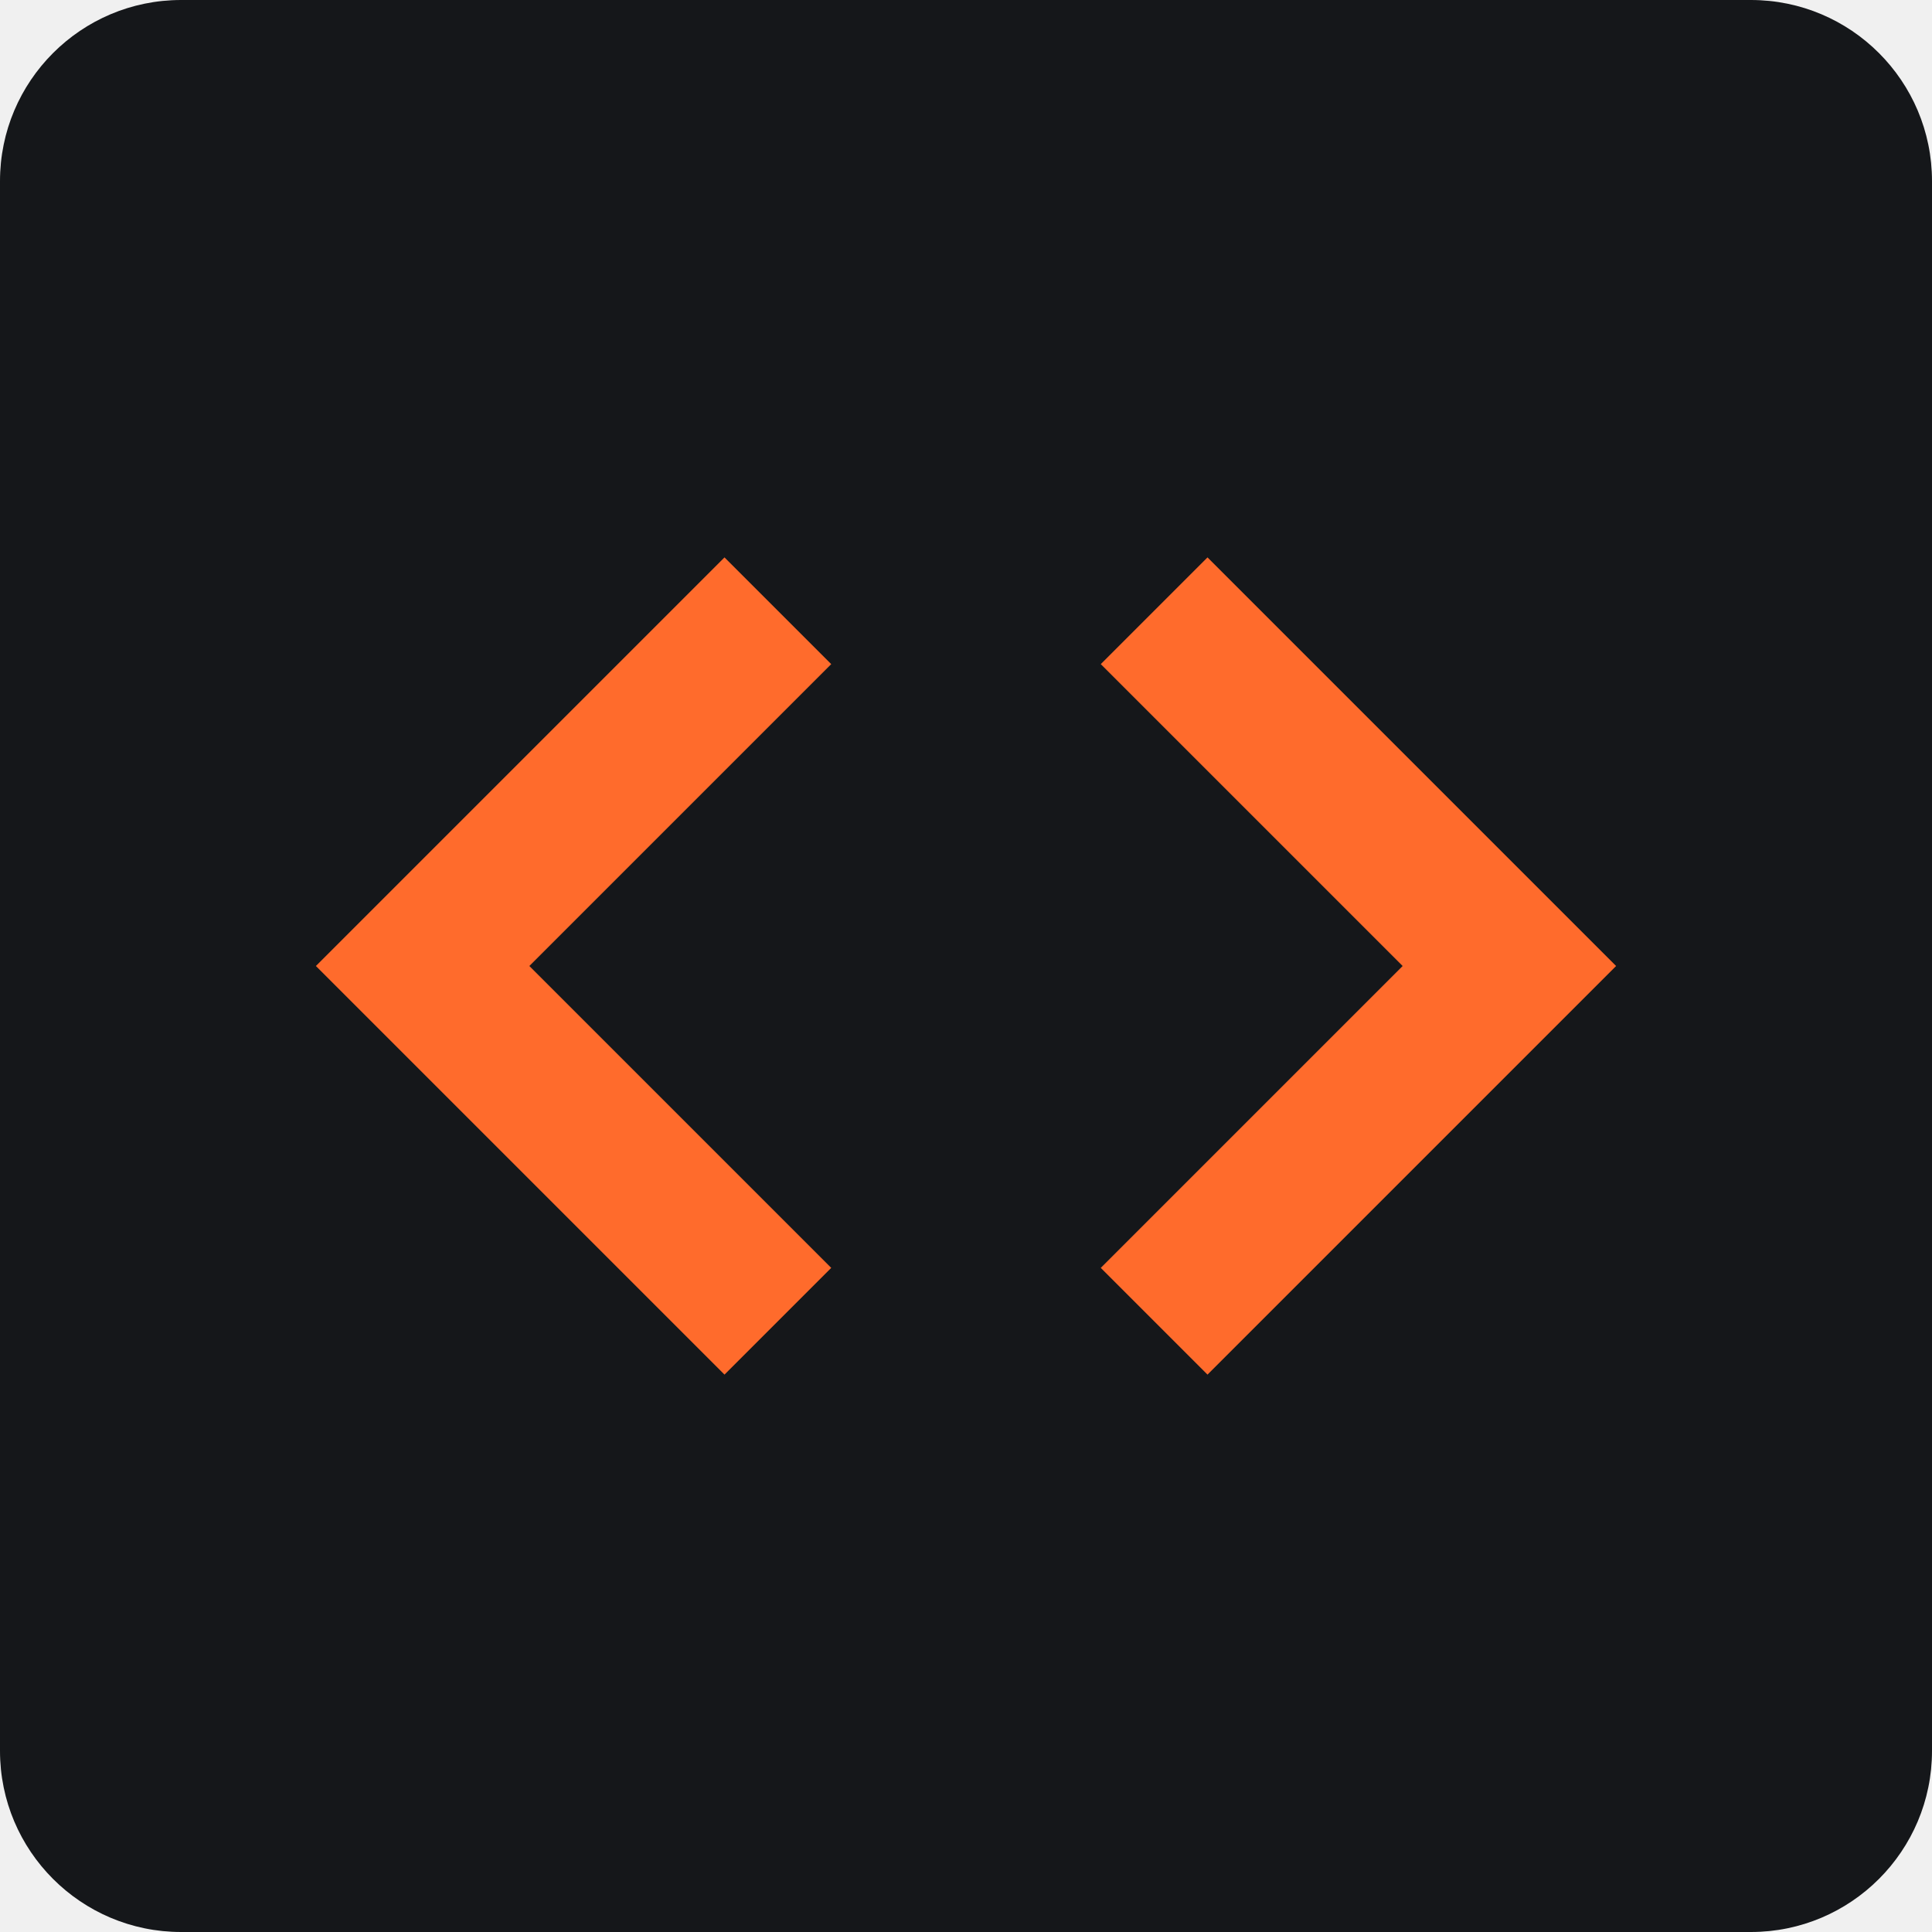
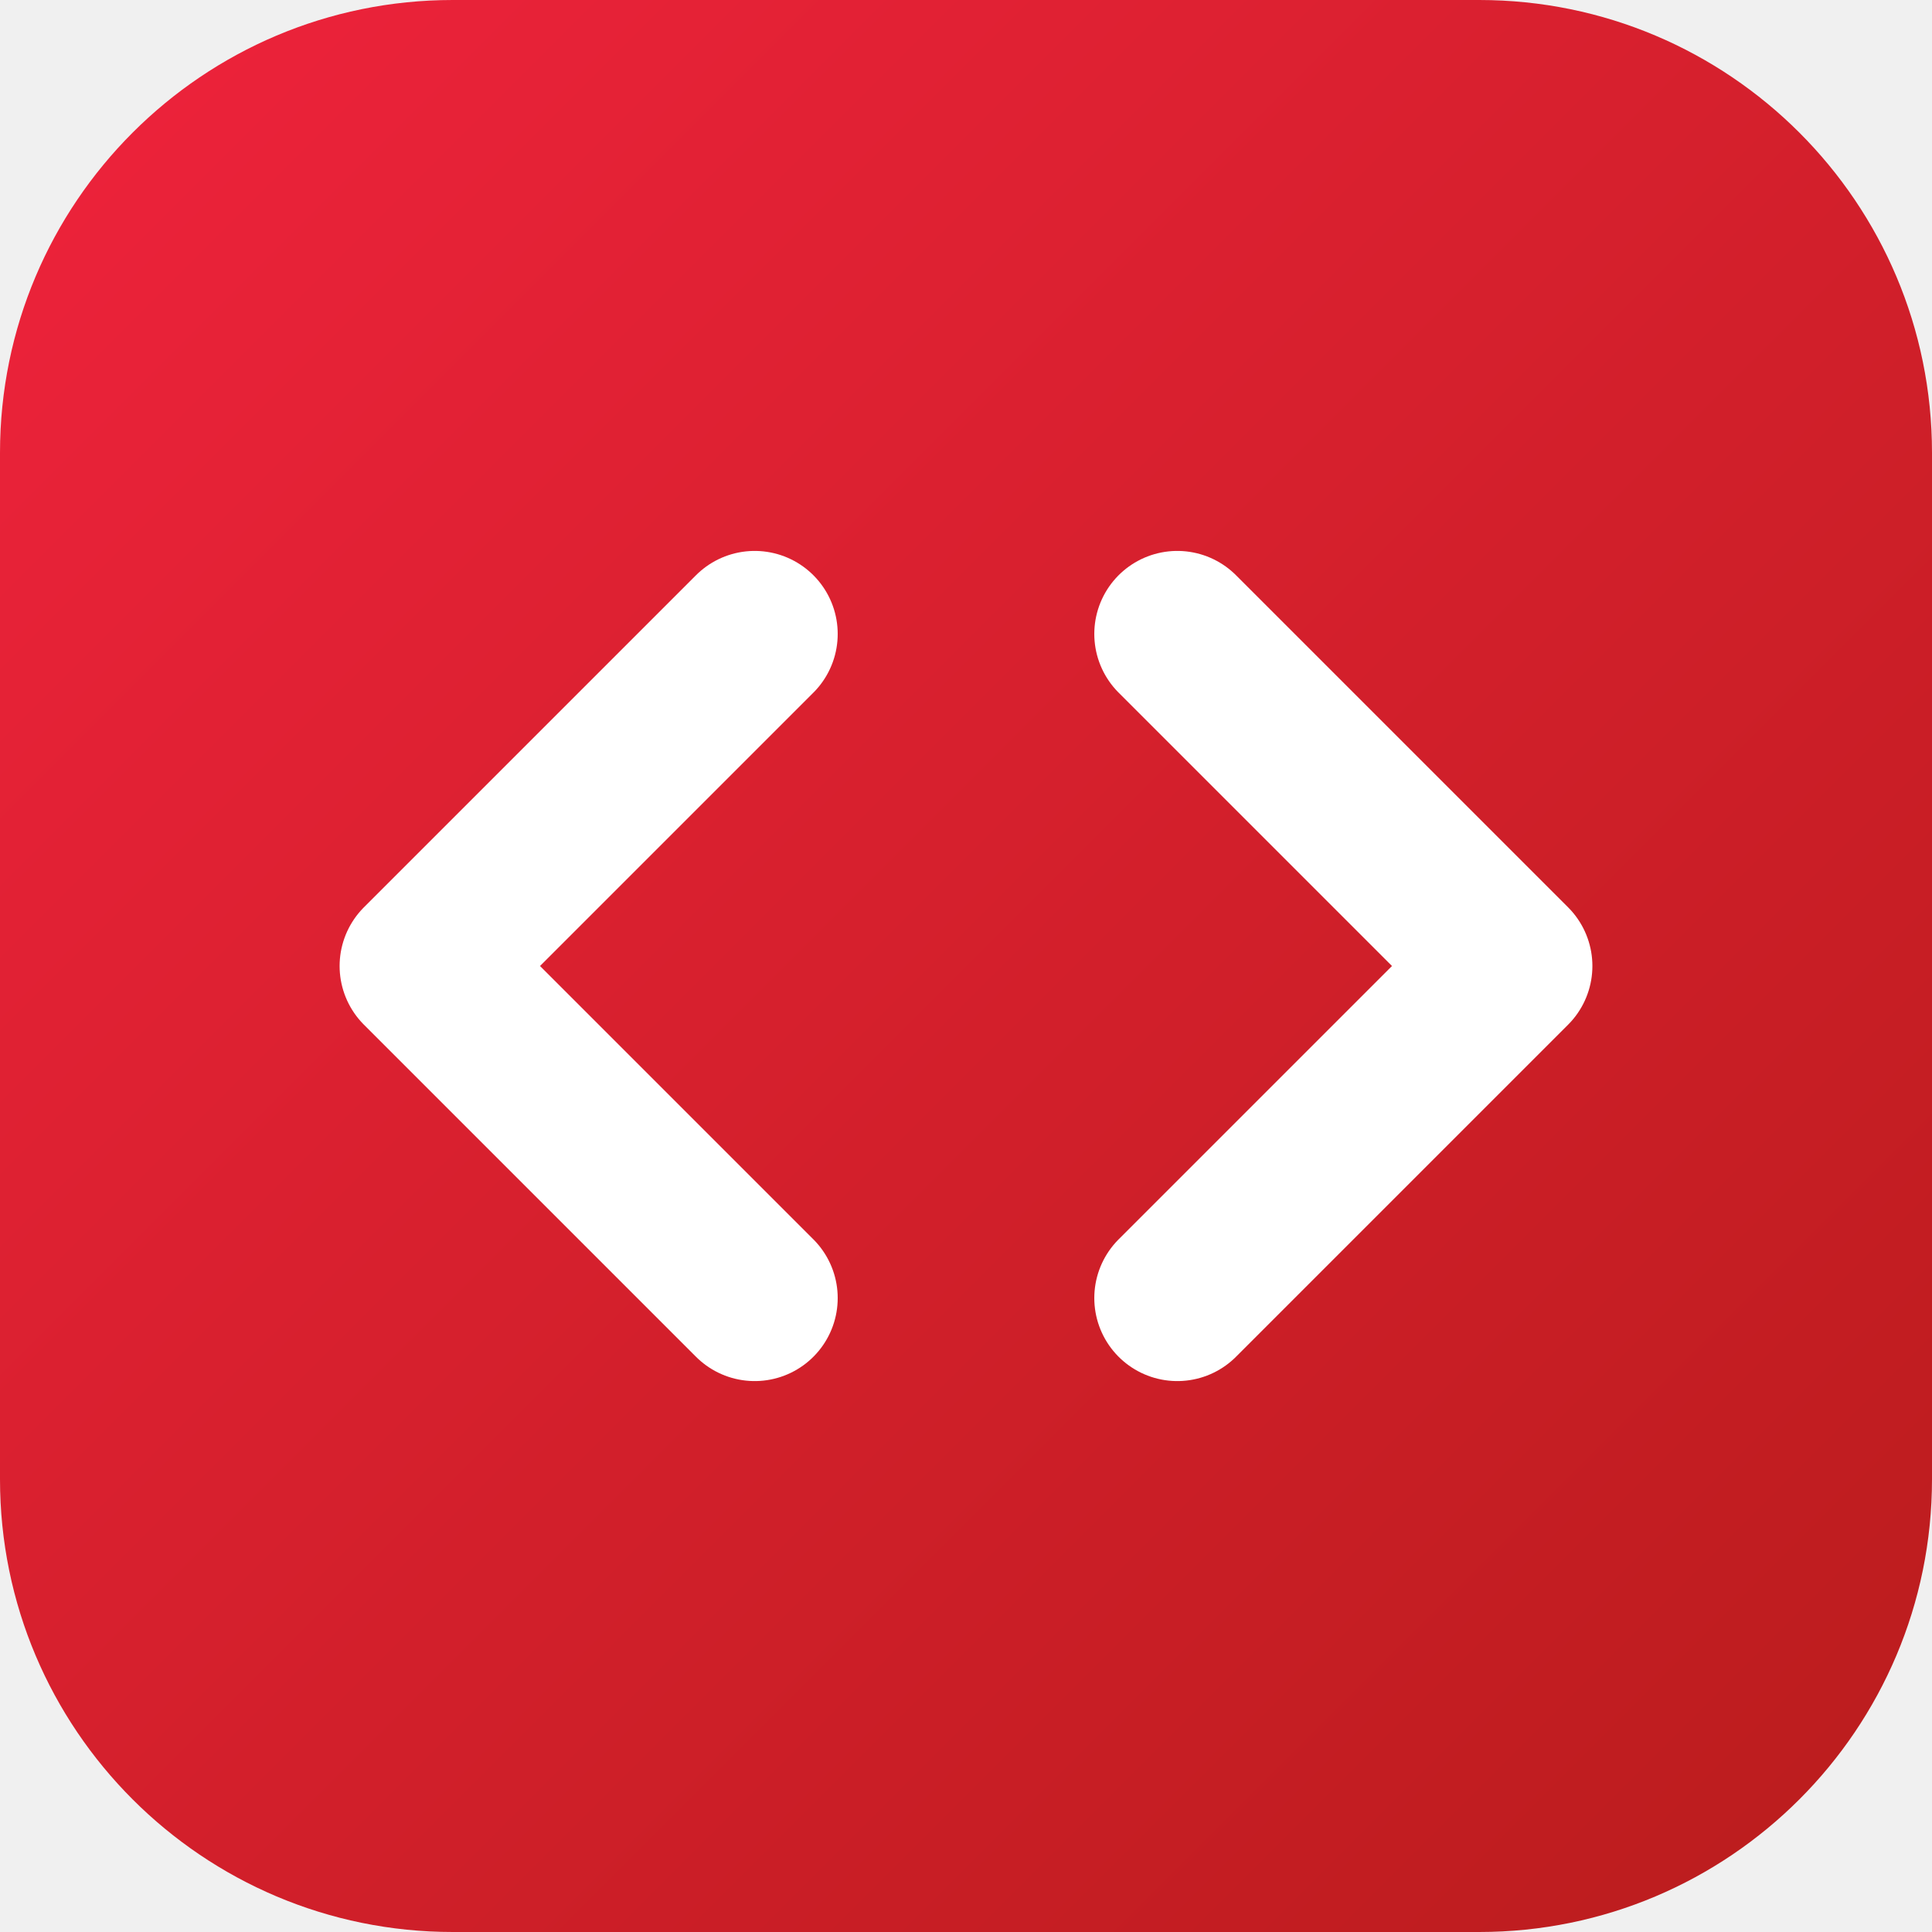
<svg xmlns="http://www.w3.org/2000/svg" viewBox="0 0 64 64">
-   <rect width="64" height="64" rx="6" fill="#15171a" />
-   <path d="M24 22 14 32l10 10M40 22l10 10-10 10" fill="none" stroke="#ff6b2c" stroke-width="5" stroke-linecap="square" stroke-linejoin="miter" />
+   <defs>
+     <linearGradient id="g" x1="0" y1="0" x2="1" y2="1">
+       <stop offset="0" stop-color="#ef233c" />
+       <stop offset="1" stop-color="#b91c1c" />
+     </linearGradient>
+   </defs>
+   <rect width="64" height="64" rx="15" fill="url(#g)" />
+   <path d="M25 21 14 32l11 11M39 21l11 11-11 11" fill="none" stroke="#fff" stroke-width="5.5" stroke-linecap="round" stroke-linejoin="round" />
</svg>
